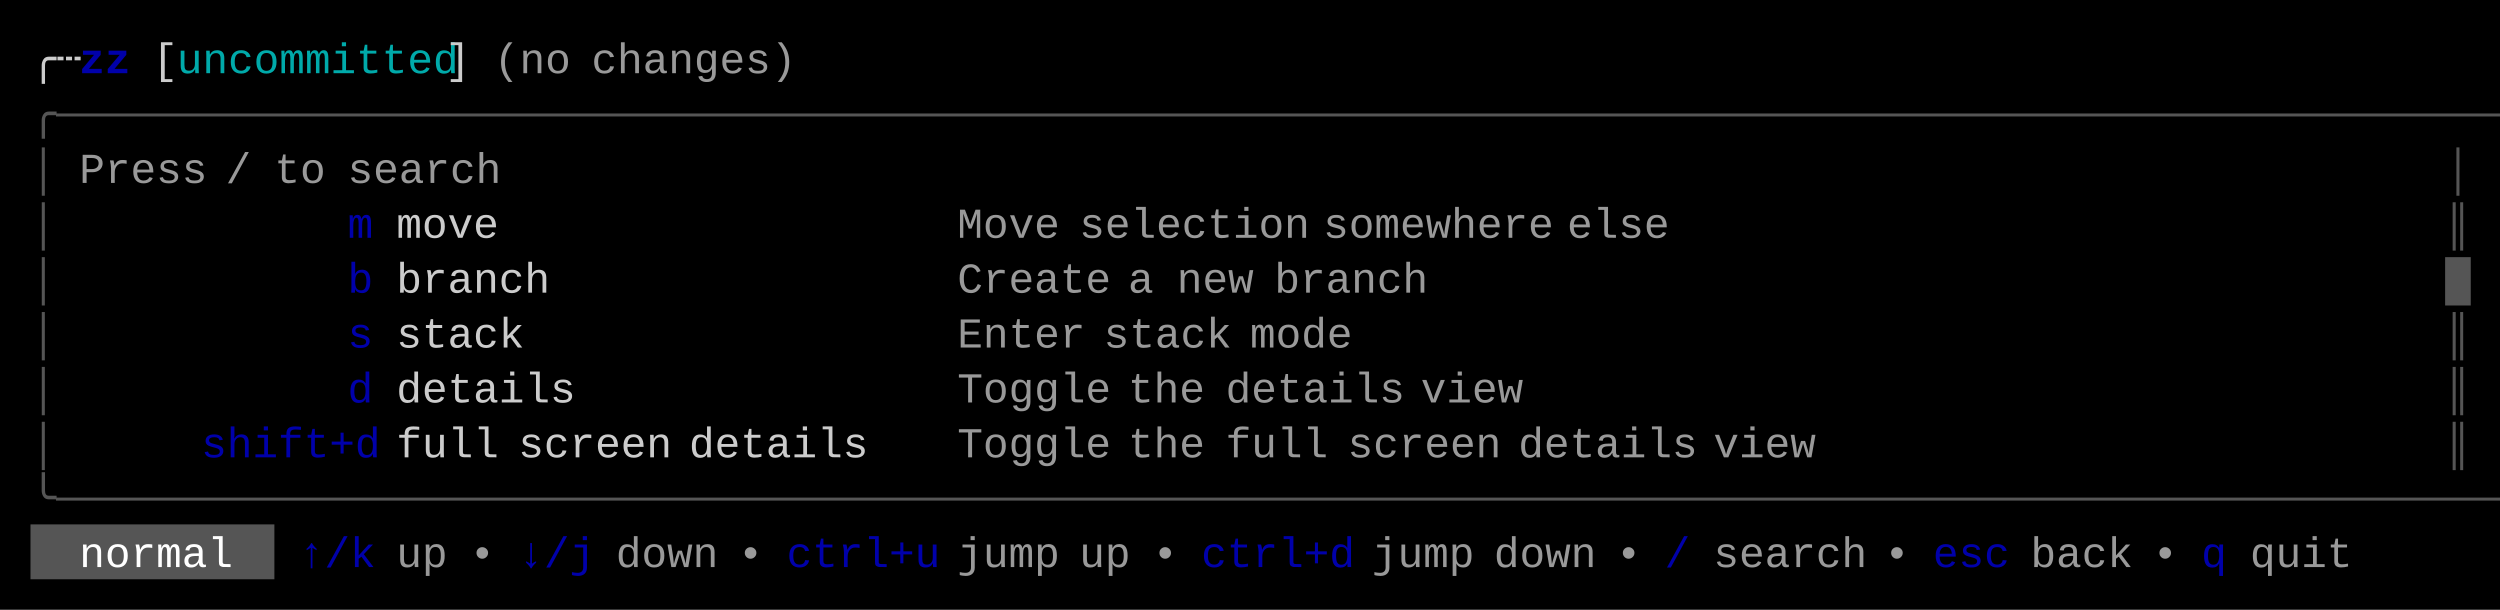
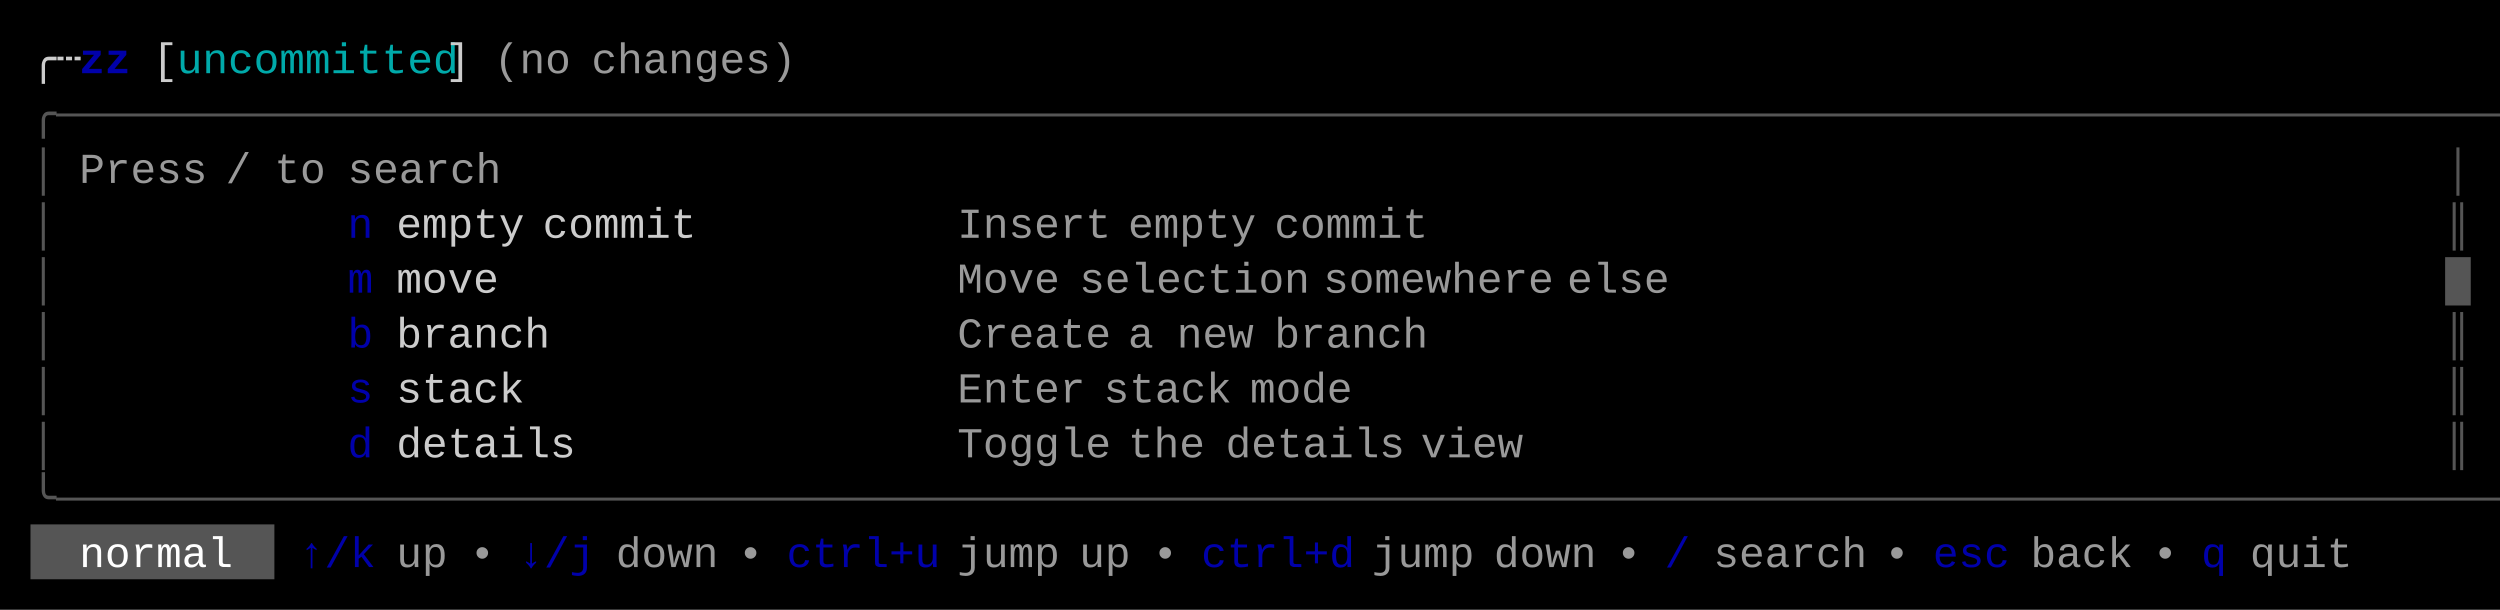
<svg xmlns="http://www.w3.org/2000/svg" width="820" height="200" viewBox="0 0 820 200">
  <rect x="0" y="0" width="820" height="200" fill="#000000" />
  <rect x="10" y="172" width="80" height="18" fill="#555555" />
  <g font-family="Menlo, Monaco, 'Courier New', monospace" font-size="14" xml:space="preserve">
    <text x="10 18" y="24" style="fill:#CCCCCC;">╭┄</text>
    <text x="26 34" y="24" style="fill:#0000AA;font-weight:bold;">zz</text>
    <text x="50" y="24" style="fill:#CCCCCC;">[</text>
    <text x="58 66 74 82 90 98 106 114 122 130 138" y="24" style="fill:#00AAAA;">uncommitted</text>
    <text x="146" y="24" style="fill:#CCCCCC;">]</text>
    <text x="162 170 178" y="24" style="fill:#CCCCCC;opacity:0.75;">(no</text>
    <text x="194 202 210 218 226 234 242 250" y="24" style="fill:#CCCCCC;opacity:0.75;">changes)</text>
    <text x="10 18 26 34 42 50 58 66 74 82 90 98 106 114 122 130 138 146 154 162 170 178 186 194 202 210 218 226 234 242 250 258 266 274 282 290 298 306 314 322 330 338 346 354 362 370 378 386 394 402 410 418 426 434 442 450 458 466 474 482 490 498 506 514 522 530 538 546 554 562 570 578 586 594 602 610 618 626 634 642 650 658 666 674 682 690 698 706 714 722 730 738 746 754 762 770 778 786 794 802" y="42" style="fill:#555555;">╭──────────────────────────────────────────────────────────────────────────────────────────────────╮</text>
    <text x="10" y="60" style="fill:#555555;">│</text>
    <text x="26 34 42 50 58" y="60" style="fill:#CCCCCC;opacity:0.75;">Press</text>
    <text x="74" y="60" style="fill:#CCCCCC;opacity:0.75;">/</text>
    <text x="90 98" y="60" style="fill:#CCCCCC;opacity:0.75;">to</text>
    <text x="114 122 130 138 146 154" y="60" style="fill:#CCCCCC;opacity:0.75;">search</text>
    <text x="802" y="60" style="fill:#555555;">│</text>
    <text x="10" y="78" style="fill:#555555;">│</text>
-     <text x="114" y="78" style="fill:#0000AA;">m</text>
-     <text x="130 138 146 154" y="78" style="fill:#CCCCCC;">move</text>
-     <text x="314 322 330 338" y="78" style="fill:#CCCCCC;opacity:0.75;">Move</text>
-     <text x="354 362 370 378 386 394 402 410 418" y="78" style="fill:#CCCCCC;opacity:0.75;">selection</text>
-     <text x="434 442 450 458 466 474 482 490 498" y="78" style="fill:#CCCCCC;opacity:0.75;">somewhere</text>
-     <text x="514 522 530 538" y="78" style="fill:#CCCCCC;opacity:0.75;">else</text>
+     <text x="114" y="78" style="fill:#0000AA;">n</text>
+     <text x="130 138 146 154 162" y="78" style="fill:#CCCCCC;">empty</text>
+     <text x="178 186 194 202 210 218" y="78" style="fill:#CCCCCC;">commit</text>
+     <text x="314 322 330 338 346 354" y="78" style="fill:#CCCCCC;opacity:0.75;">Insert</text>
+     <text x="370 378 386 394 402" y="78" style="fill:#CCCCCC;opacity:0.75;">empty</text>
+     <text x="418 426 434 442 450 458" y="78" style="fill:#CCCCCC;opacity:0.75;">commit</text>
    <text x="802" y="78" style="fill:#555555;">║</text>
    <text x="10" y="96" style="fill:#555555;">│</text>
-     <text x="114" y="96" style="fill:#0000AA;">b</text>
-     <text x="130 138 146 154 162 170" y="96" style="fill:#CCCCCC;">branch</text>
-     <text x="314 322 330 338 346 354" y="96" style="fill:#CCCCCC;opacity:0.75;">Create</text>
-     <text x="370" y="96" style="fill:#CCCCCC;opacity:0.75;">a</text>
-     <text x="386 394 402" y="96" style="fill:#CCCCCC;opacity:0.75;">new</text>
-     <text x="418 426 434 442 450 458" y="96" style="fill:#CCCCCC;opacity:0.75;">branch</text>
+     <text x="114" y="96" style="fill:#0000AA;">m</text>
+     <text x="130 138 146 154" y="96" style="fill:#CCCCCC;">move</text>
+     <text x="314 322 330 338" y="96" style="fill:#CCCCCC;opacity:0.75;">Move</text>
+     <text x="354 362 370 378 386 394 402 410 418" y="96" style="fill:#CCCCCC;opacity:0.75;">selection</text>
+     <text x="434 442 450 458 466 474 482 490 498" y="96" style="fill:#CCCCCC;opacity:0.75;">somewhere</text>
+     <text x="514 522 530 538" y="96" style="fill:#CCCCCC;opacity:0.75;">else</text>
    <text x="802" y="96" style="fill:#555555;">█</text>
    <text x="10" y="114" style="fill:#555555;">│</text>
-     <text x="114" y="114" style="fill:#0000AA;">s</text>
-     <text x="130 138 146 154 162" y="114" style="fill:#CCCCCC;">stack</text>
-     <text x="314 322 330 338 346" y="114" style="fill:#CCCCCC;opacity:0.75;">Enter</text>
-     <text x="362 370 378 386 394" y="114" style="fill:#CCCCCC;opacity:0.75;">stack</text>
-     <text x="410 418 426 434" y="114" style="fill:#CCCCCC;opacity:0.75;">mode</text>
+     <text x="114" y="114" style="fill:#0000AA;">b</text>
+     <text x="130 138 146 154 162 170" y="114" style="fill:#CCCCCC;">branch</text>
+     <text x="314 322 330 338 346 354" y="114" style="fill:#CCCCCC;opacity:0.75;">Create</text>
+     <text x="370" y="114" style="fill:#CCCCCC;opacity:0.75;">a</text>
+     <text x="386 394 402" y="114" style="fill:#CCCCCC;opacity:0.75;">new</text>
+     <text x="418 426 434 442 450 458" y="114" style="fill:#CCCCCC;opacity:0.75;">branch</text>
    <text x="802" y="114" style="fill:#555555;">║</text>
    <text x="10" y="132" style="fill:#555555;">│</text>
-     <text x="114" y="132" style="fill:#0000AA;">d</text>
-     <text x="130 138 146 154 162 170 178" y="132" style="fill:#CCCCCC;">details</text>
-     <text x="314 322 330 338 346 354" y="132" style="fill:#CCCCCC;opacity:0.75;">Toggle</text>
-     <text x="370 378 386" y="132" style="fill:#CCCCCC;opacity:0.75;">the</text>
-     <text x="402 410 418 426 434 442 450" y="132" style="fill:#CCCCCC;opacity:0.75;">details</text>
-     <text x="466 474 482 490" y="132" style="fill:#CCCCCC;opacity:0.75;">view</text>
+     <text x="114" y="132" style="fill:#0000AA;">s</text>
+     <text x="130 138 146 154 162" y="132" style="fill:#CCCCCC;">stack</text>
+     <text x="314 322 330 338 346" y="132" style="fill:#CCCCCC;opacity:0.75;">Enter</text>
+     <text x="362 370 378 386 394" y="132" style="fill:#CCCCCC;opacity:0.75;">stack</text>
+     <text x="410 418 426 434" y="132" style="fill:#CCCCCC;opacity:0.75;">mode</text>
    <text x="802" y="132" style="fill:#555555;">║</text>
    <text x="10" y="150" style="fill:#555555;">│</text>
-     <text x="66 74 82 90 98 106 114" y="150" style="fill:#0000AA;">shift+d</text>
-     <text x="130 138 146 154" y="150" style="fill:#CCCCCC;">full</text>
-     <text x="170 178 186 194 202 210" y="150" style="fill:#CCCCCC;">screen</text>
-     <text x="226 234 242 250 258 266 274" y="150" style="fill:#CCCCCC;">details</text>
+     <text x="114" y="150" style="fill:#0000AA;">d</text>
+     <text x="130 138 146 154 162 170 178" y="150" style="fill:#CCCCCC;">details</text>
    <text x="314 322 330 338 346 354" y="150" style="fill:#CCCCCC;opacity:0.75;">Toggle</text>
    <text x="370 378 386" y="150" style="fill:#CCCCCC;opacity:0.75;">the</text>
-     <text x="402 410 418 426" y="150" style="fill:#CCCCCC;opacity:0.75;">full</text>
-     <text x="442 450 458 466 474 482" y="150" style="fill:#CCCCCC;opacity:0.75;">screen</text>
-     <text x="498 506 514 522 530 538 546" y="150" style="fill:#CCCCCC;opacity:0.75;">details</text>
-     <text x="562 570 578 586" y="150" style="fill:#CCCCCC;opacity:0.75;">view</text>
+     <text x="402 410 418 426 434 442 450" y="150" style="fill:#CCCCCC;opacity:0.75;">details</text>
+     <text x="466 474 482 490" y="150" style="fill:#CCCCCC;opacity:0.75;">view</text>
    <text x="802" y="150" style="fill:#555555;">║</text>
    <text x="10 18 26 34 42 50 58 66 74 82 90 98 106 114 122 130 138 146 154 162 170 178 186 194 202 210 218 226 234 242 250 258 266 274 282 290 298 306 314 322 330 338 346 354 362 370 378 386 394 402 410 418 426 434 442 450 458 466 474 482 490 498 506 514 522 530 538 546 554 562 570 578 586 594 602 610 618 626 634 642 650 658 666 674 682 690 698 706 714 722 730 738 746 754 762 770 778 786 794 802" y="168" style="fill:#555555;">╰──────────────────────────────────────────────────────────────────────────────────────────────────╯</text>
    <text x="26 34 42 50 58 66" y="186" style="fill:#FFFFFF;">normal</text>
    <text x="98 106 114" y="186" style="fill:#0000AA;">↑/k</text>
    <text x="130 138" y="186" style="fill:#CCCCCC;opacity:0.75;">up</text>
    <text x="154" y="186" style="fill:#CCCCCC;opacity:0.75;">•</text>
    <text x="170 178 186" y="186" style="fill:#0000AA;">↓/j</text>
    <text x="202 210 218 226" y="186" style="fill:#CCCCCC;opacity:0.75;">down</text>
    <text x="242" y="186" style="fill:#CCCCCC;opacity:0.75;">•</text>
    <text x="258 266 274 282 290 298" y="186" style="fill:#0000AA;">ctrl+u</text>
    <text x="314 322 330 338" y="186" style="fill:#CCCCCC;opacity:0.75;">jump</text>
    <text x="354 362" y="186" style="fill:#CCCCCC;opacity:0.75;">up</text>
    <text x="378" y="186" style="fill:#CCCCCC;opacity:0.75;">•</text>
    <text x="394 402 410 418 426 434" y="186" style="fill:#0000AA;">ctrl+d</text>
    <text x="450 458 466 474" y="186" style="fill:#CCCCCC;opacity:0.75;">jump</text>
    <text x="490 498 506 514" y="186" style="fill:#CCCCCC;opacity:0.75;">down</text>
    <text x="530" y="186" style="fill:#CCCCCC;opacity:0.75;">•</text>
    <text x="546" y="186" style="fill:#0000AA;">/</text>
    <text x="562 570 578 586 594 602" y="186" style="fill:#CCCCCC;opacity:0.75;">search</text>
    <text x="618" y="186" style="fill:#CCCCCC;opacity:0.75;">•</text>
    <text x="634 642 650" y="186" style="fill:#0000AA;">esc</text>
    <text x="666 674 682 690" y="186" style="fill:#CCCCCC;opacity:0.75;">back</text>
    <text x="706" y="186" style="fill:#CCCCCC;opacity:0.75;">•</text>
    <text x="722" y="186" style="fill:#0000AA;">q</text>
    <text x="738 746 754 762" y="186" style="fill:#CCCCCC;opacity:0.75;">quit</text>
  </g>
</svg>
